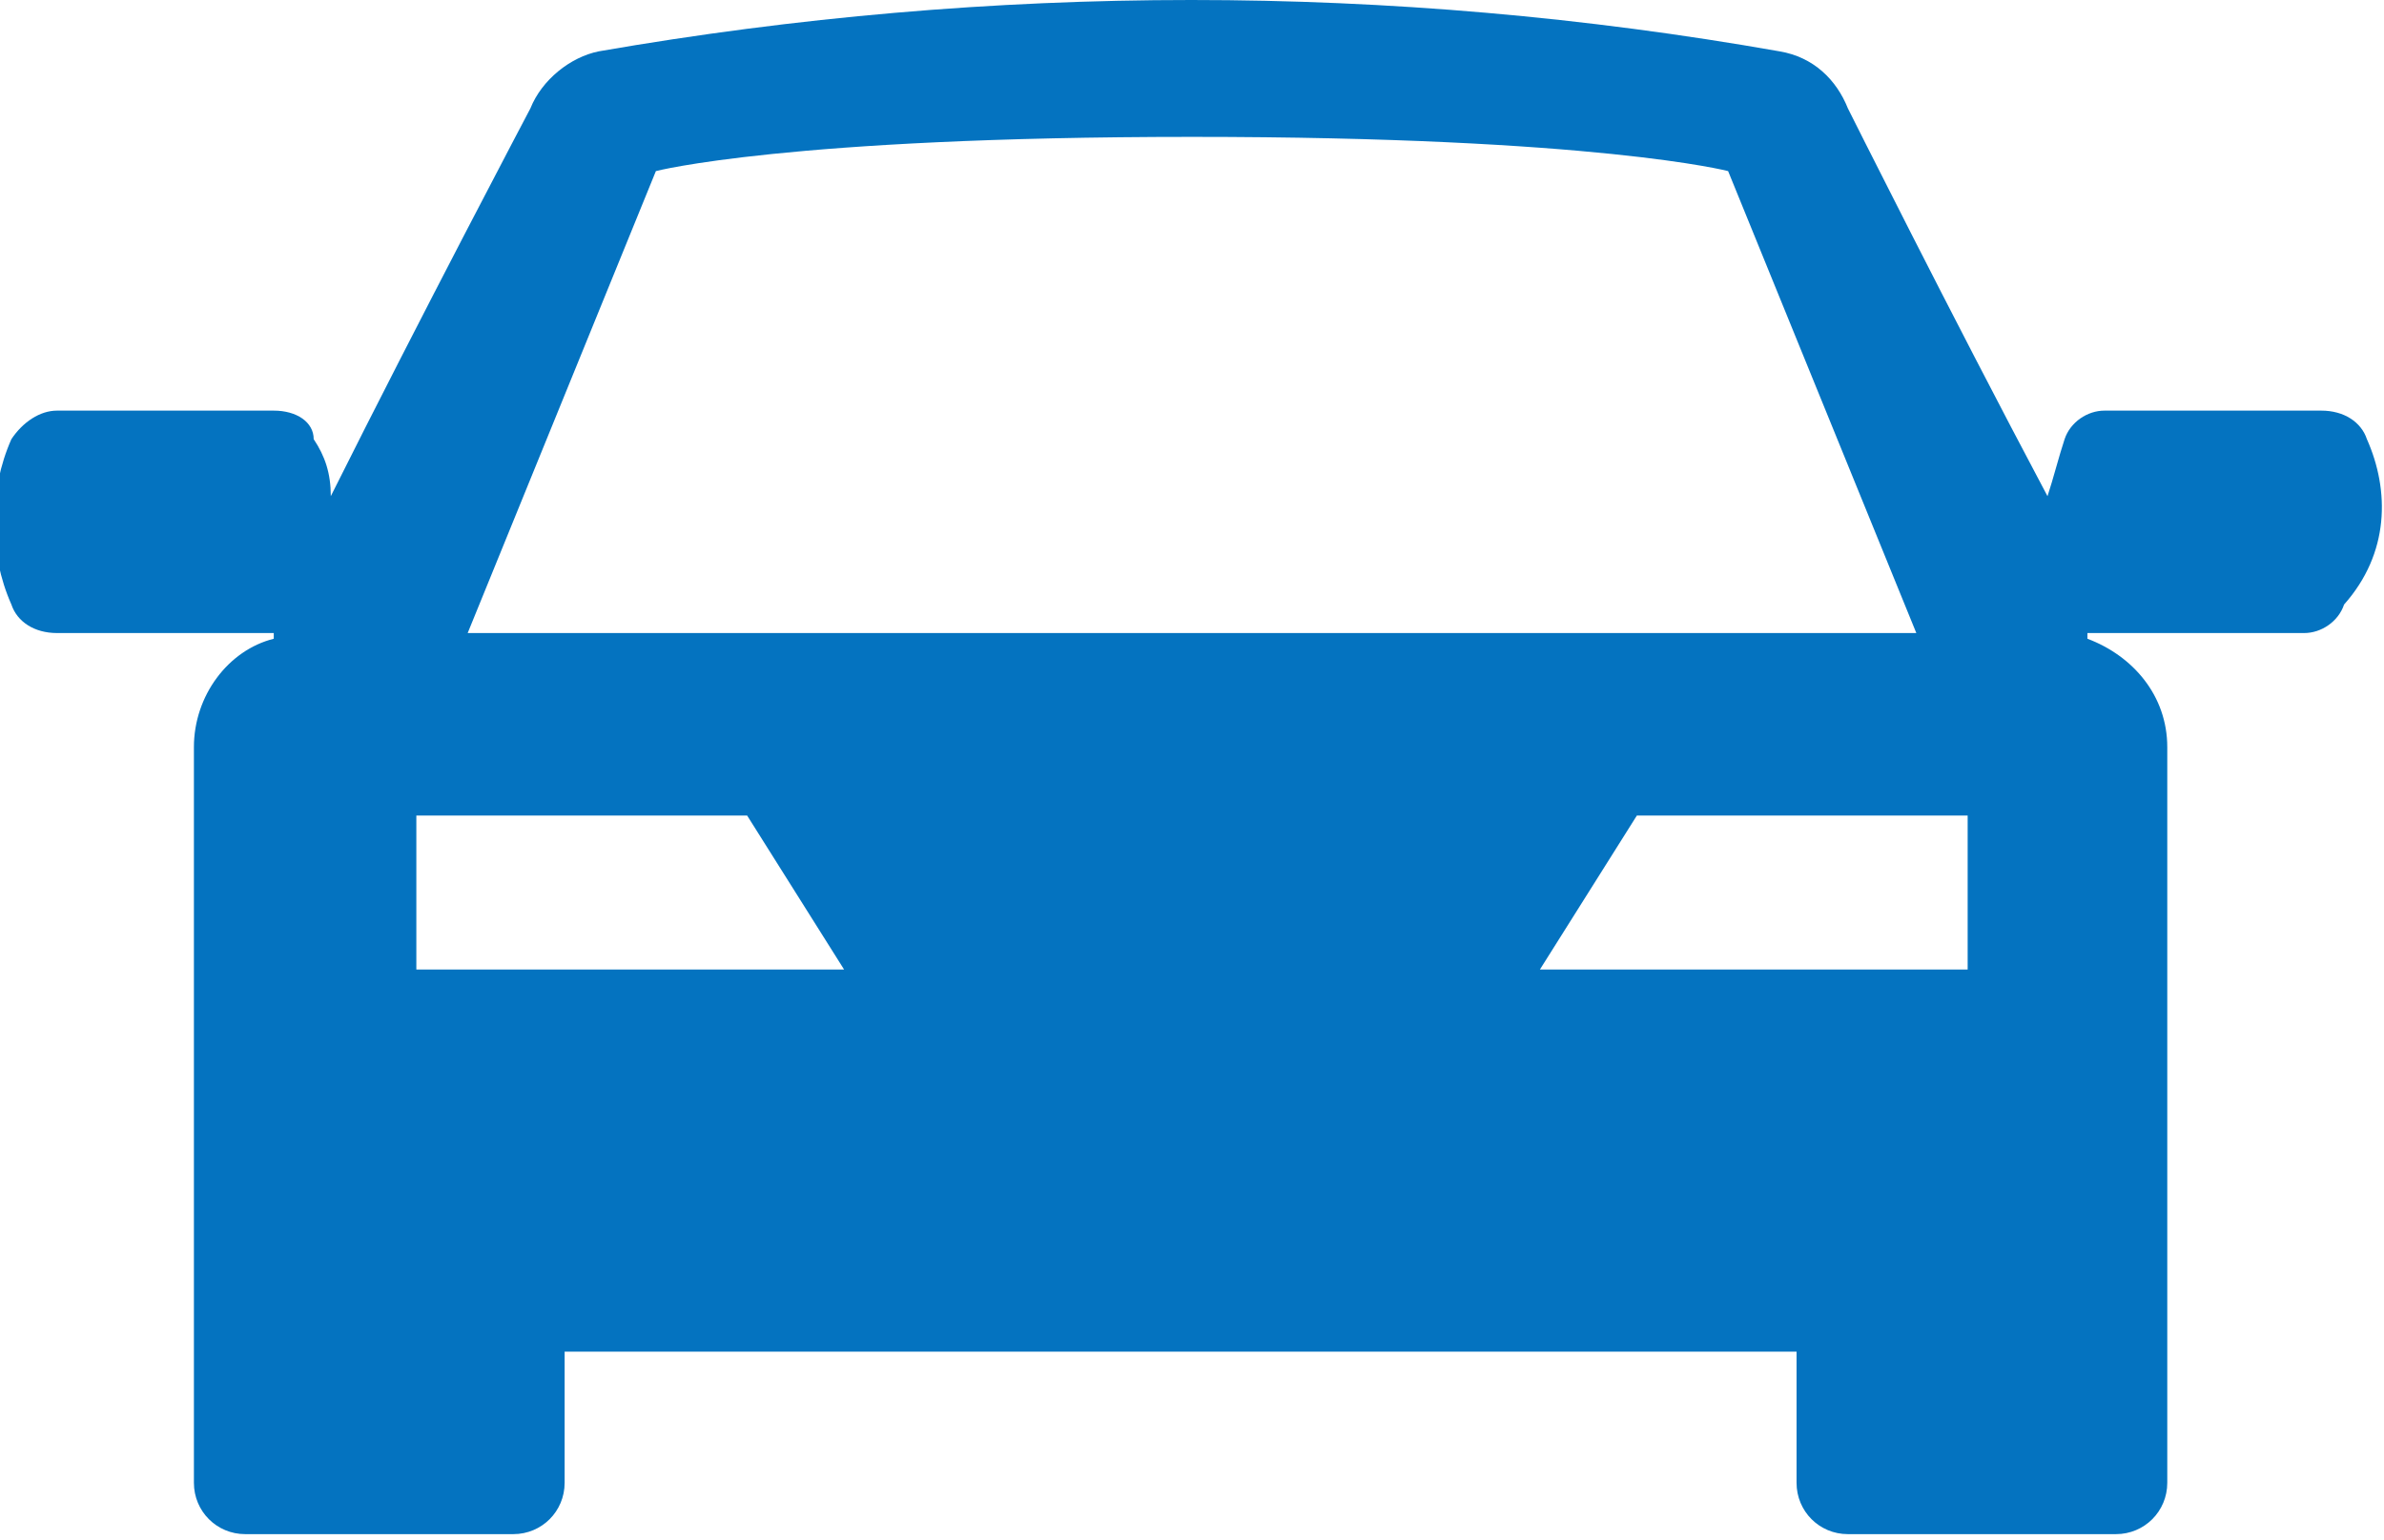
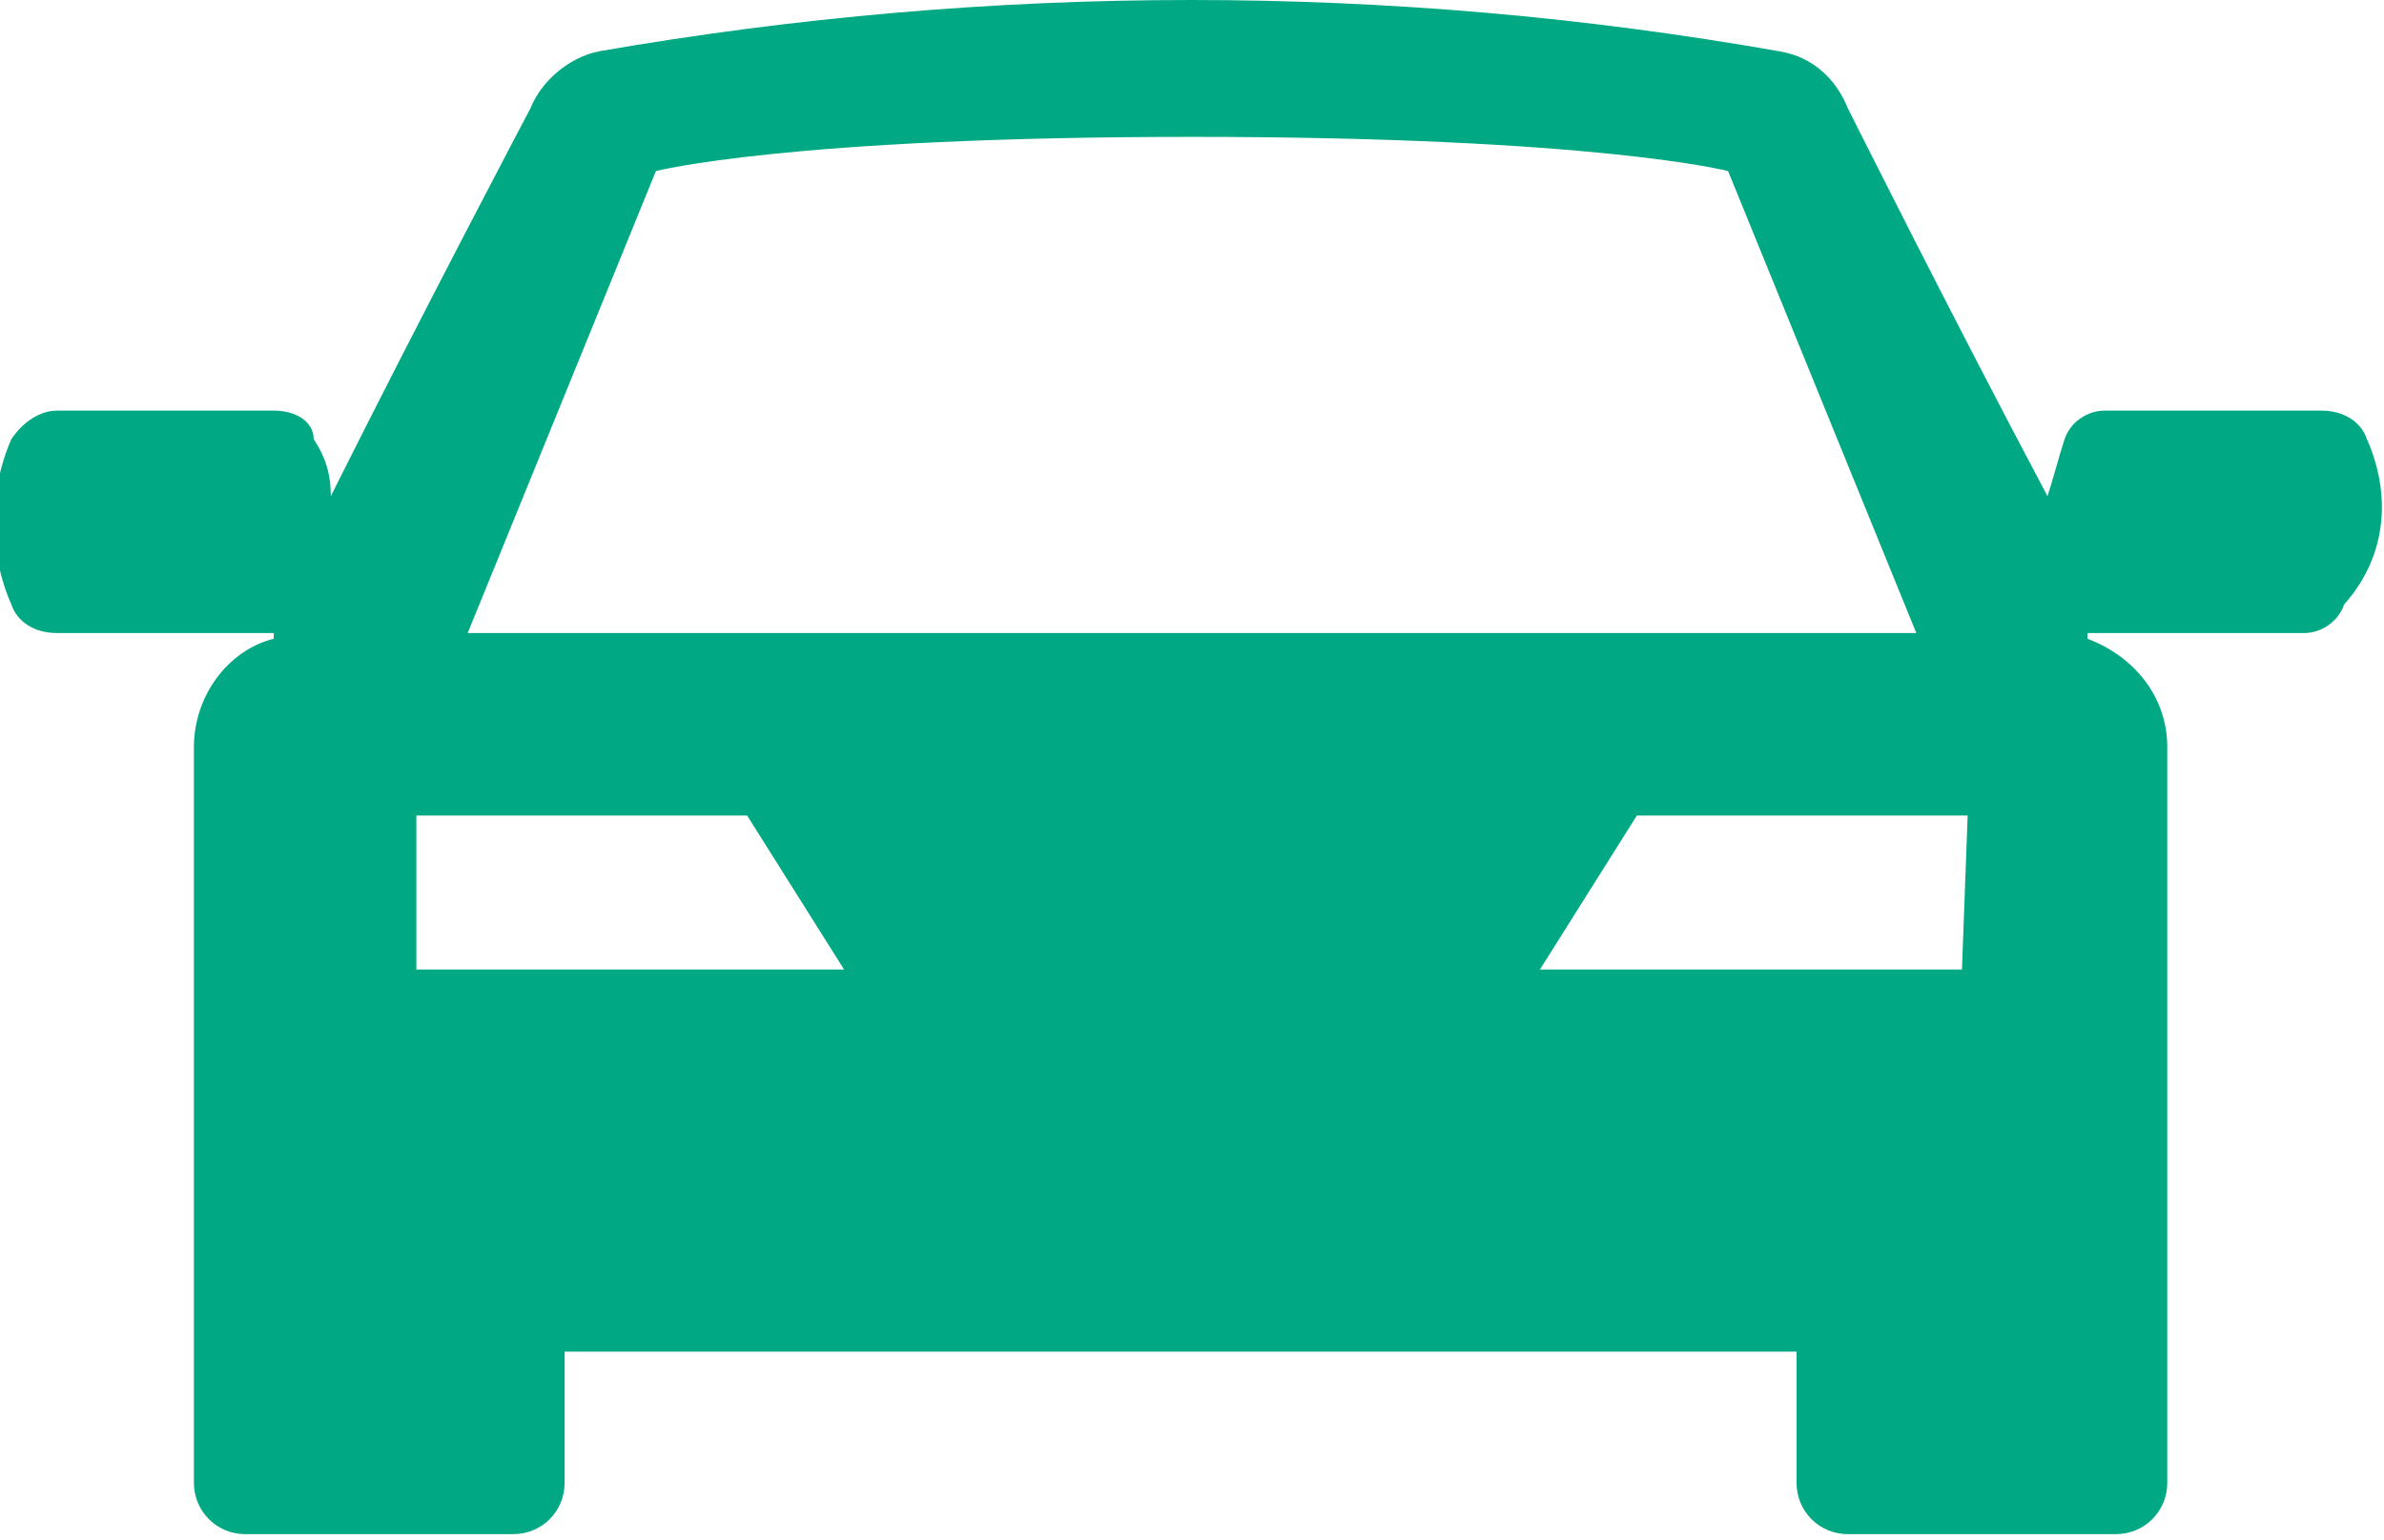
- <svg xmlns="http://www.w3.org/2000/svg" viewBox="0 0 41.8 27">
-   <path d="M41.5 7.7c-.1-.3-.4-.5-.8-.5h-3.8c-.3 0-.6.2-.7.5-.1.3-.2.7-.3 1-1.7-3.2-3.5-6.8-3.5-6.8-.2-.5-.6-.9-1.2-1C24.4-.3 17.4-.3 10.5.9c-.5.1-1 .5-1.2 1 0 0-1.9 3.6-3.5 6.8 0-.4-.1-.7-.3-1 0-.3-.3-.5-.7-.5H1c-.3 0-.6.2-.8.5-.4.9-.4 2 0 2.9.1.3.4.5.8.5h3.8v.1c-.8.2-1.4 1-1.4 1.9V26c0 .5.4.9.9.9H9c.5 0 .9-.4.9-.9v-2.3h21.6V26c0 .5.4.9.9.9h4.7c.5 0 .9-.4.9-.9V13.1c0-.9-.6-1.6-1.4-1.9v-.1h3.8c.3 0 .6-.2.7-.5.8-.9.8-2 .4-2.9zM11.5 3s2.3-.6 9.4-.6 9.4.6 9.4.6l3.3 8.1H8.2L11.5 3zM7.3 17v-2.7h5.8l1.7 2.7H7.3zm27.1 0H27l1.7-2.7h5.8V17z" fill="#0473c0" />
+ <svg xmlns="http://www.w3.org/2000/svg" version="1.1" id="Layer_1" x="0px" y="0px" viewBox="0 0 41.8 27" style="enable-background:new 0 0 41.8 27;" xml:space="preserve">
+   <style type="text/css">
+ 	.st0{fill:#00A884;}
+ </style>
+   <path class="st0" d="M41.5,7.7c-0.1-0.3-0.4-0.5-0.8-0.5h-3.8c-0.3,0-0.6,0.2-0.7,0.5c-0.1,0.3-0.2,0.7-0.3,1  c-1.7-3.2-3.5-6.8-3.5-6.8c-0.2-0.5-0.6-0.9-1.2-1c-6.8-1.2-13.8-1.2-20.7,0c-0.5,0.1-1,0.5-1.2,1c0,0-1.9,3.6-3.5,6.8  c0-0.4-0.1-0.7-0.3-1c0-0.3-0.3-0.5-0.7-0.5H1c-0.3,0-0.6,0.2-0.8,0.5c-0.4,0.9-0.4,2,0,2.9c0.1,0.3,0.4,0.5,0.8,0.5h3.8v0.1  c-0.8,0.2-1.4,1-1.4,1.9V26c0,0.5,0.4,0.9,0.9,0.9H9c0.5,0,0.9-0.4,0.9-0.9v-2.3h21.6V26c0,0.5,0.4,0.9,0.9,0.9h4.7  c0.5,0,0.9-0.4,0.9-0.9V13.1c0-0.9-0.6-1.6-1.4-1.9v-0.1h3.8c0.3,0,0.6-0.2,0.7-0.5C41.9,9.7,41.9,8.6,41.5,7.7z M11.5,3  c0,0,2.3-0.6,9.4-0.6S30.3,3,30.3,3l3.3,8.1H8.2L11.5,3z M7.3,17v-2.7h5.8l1.7,2.7H7.3z M34.4,17H27l1.7-2.7h5.8L34.4,17L34.4,17z" />
</svg>
